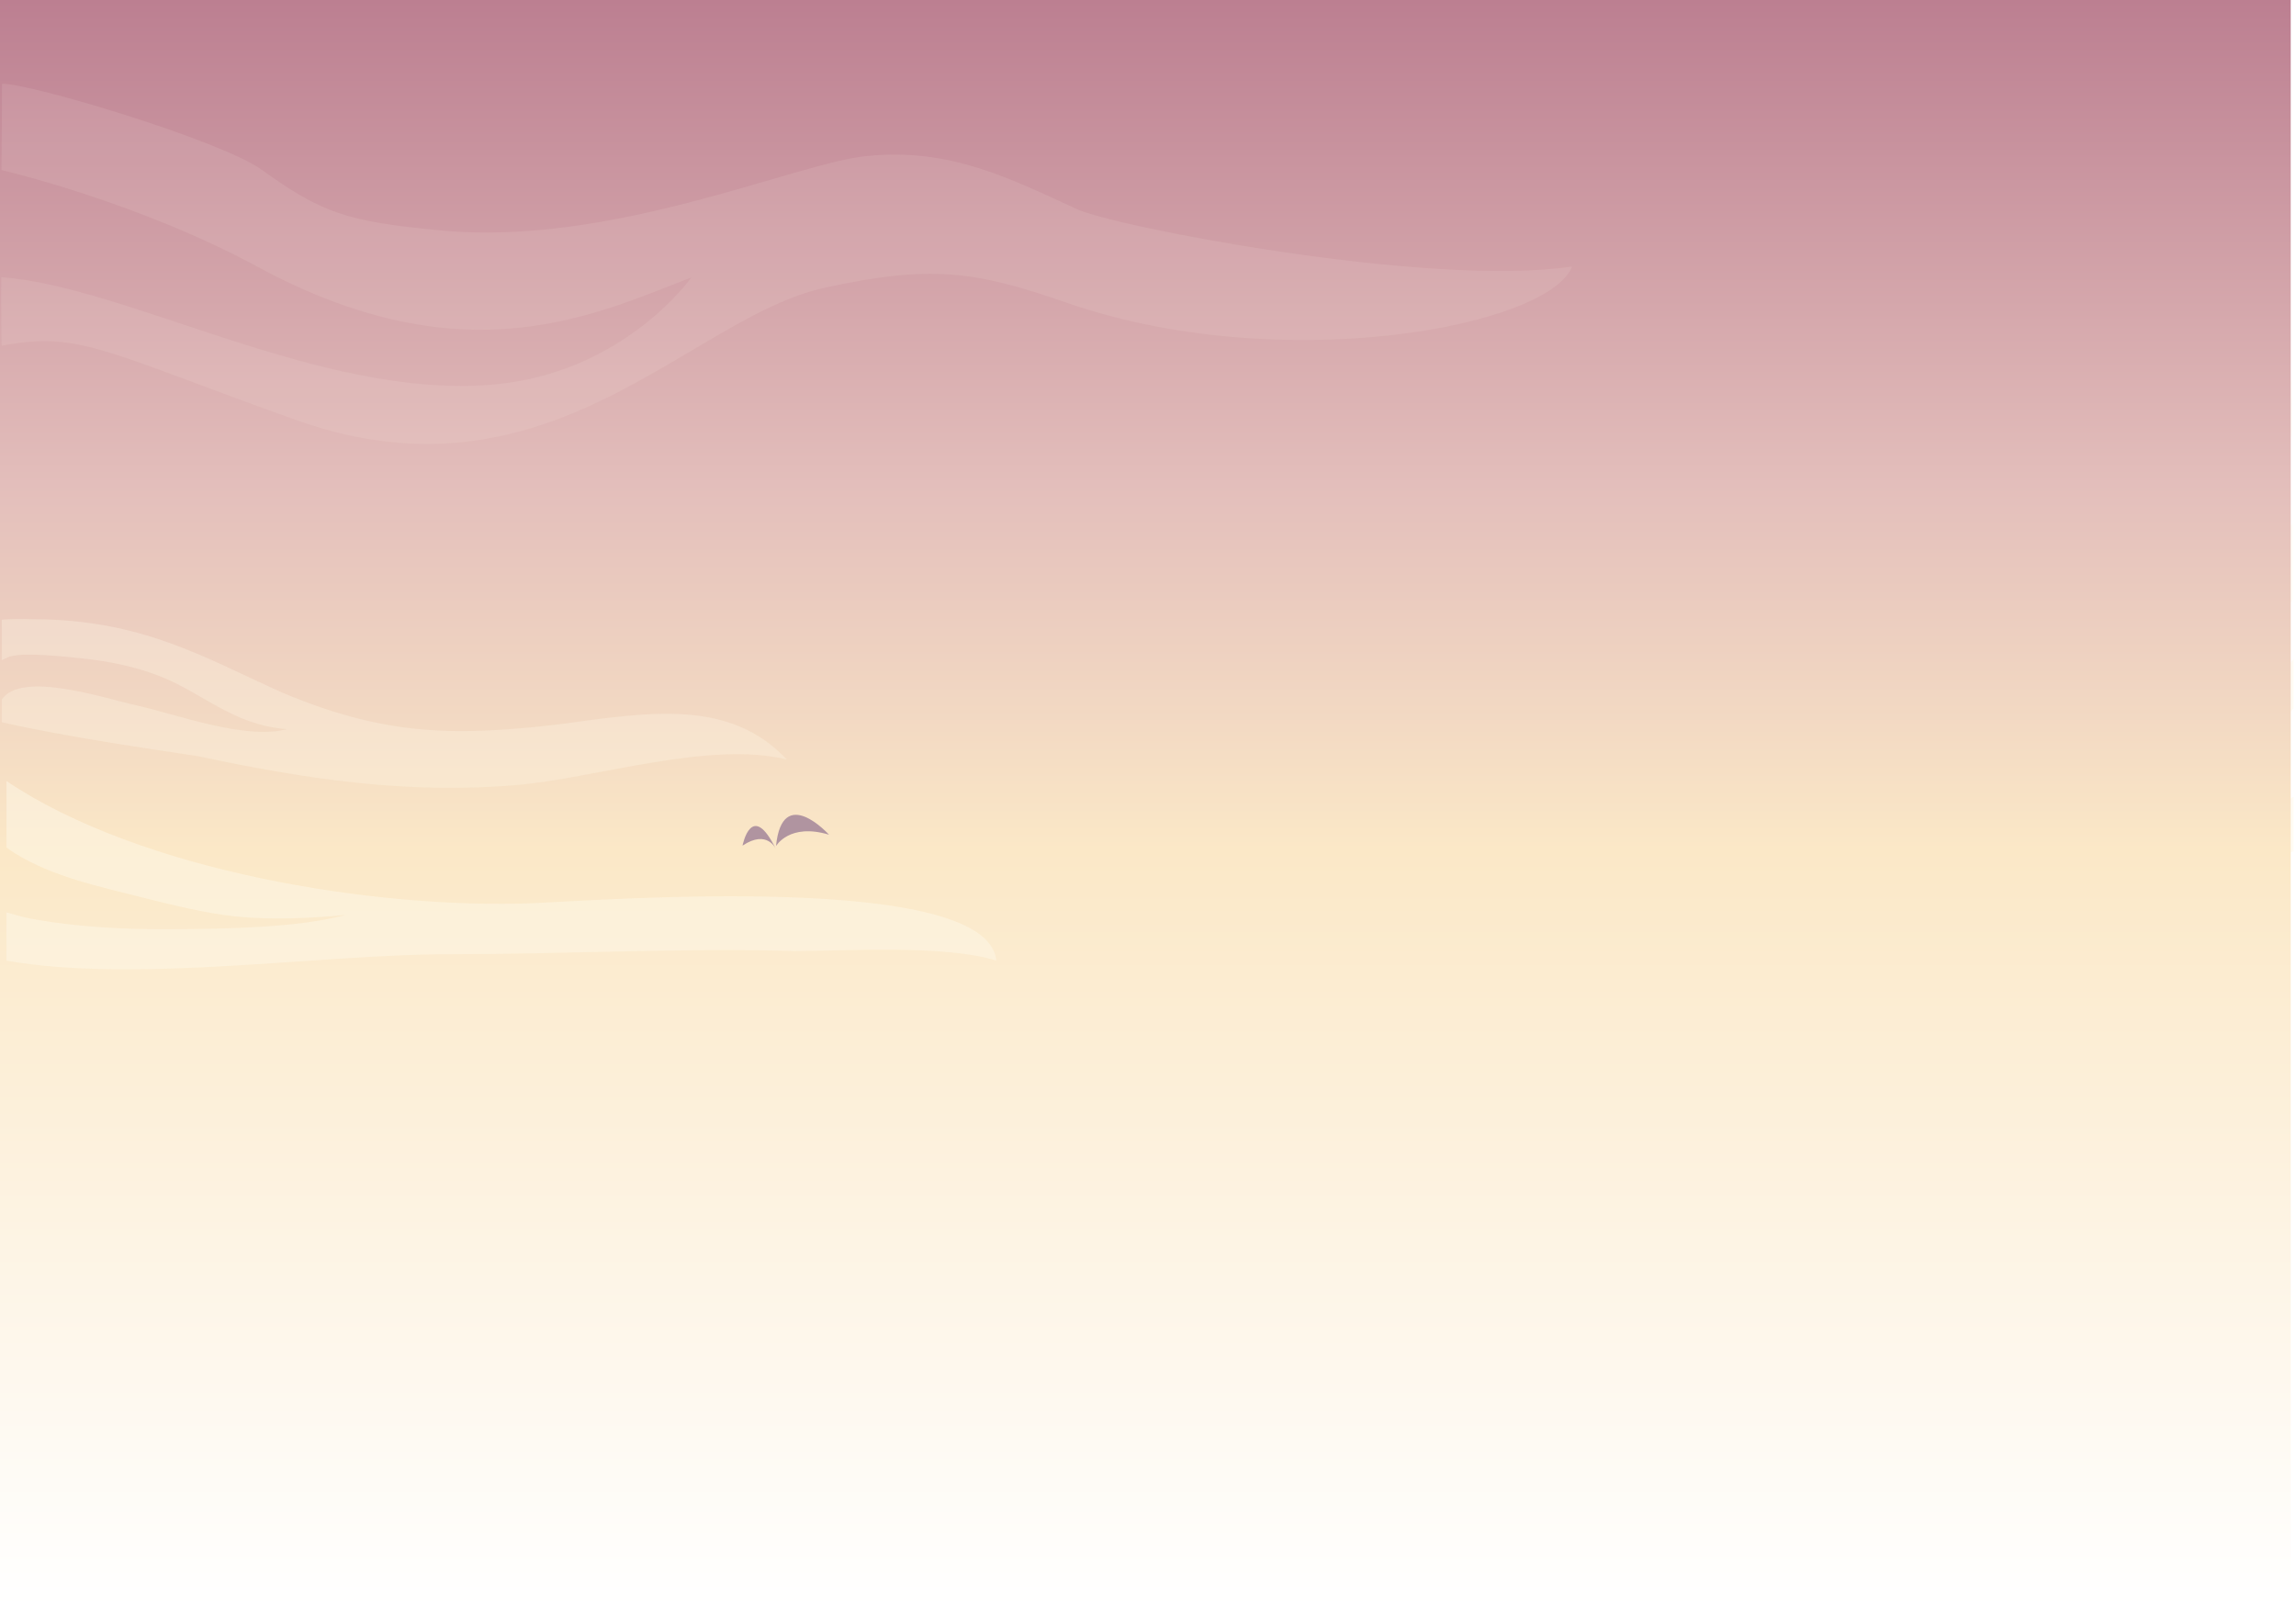
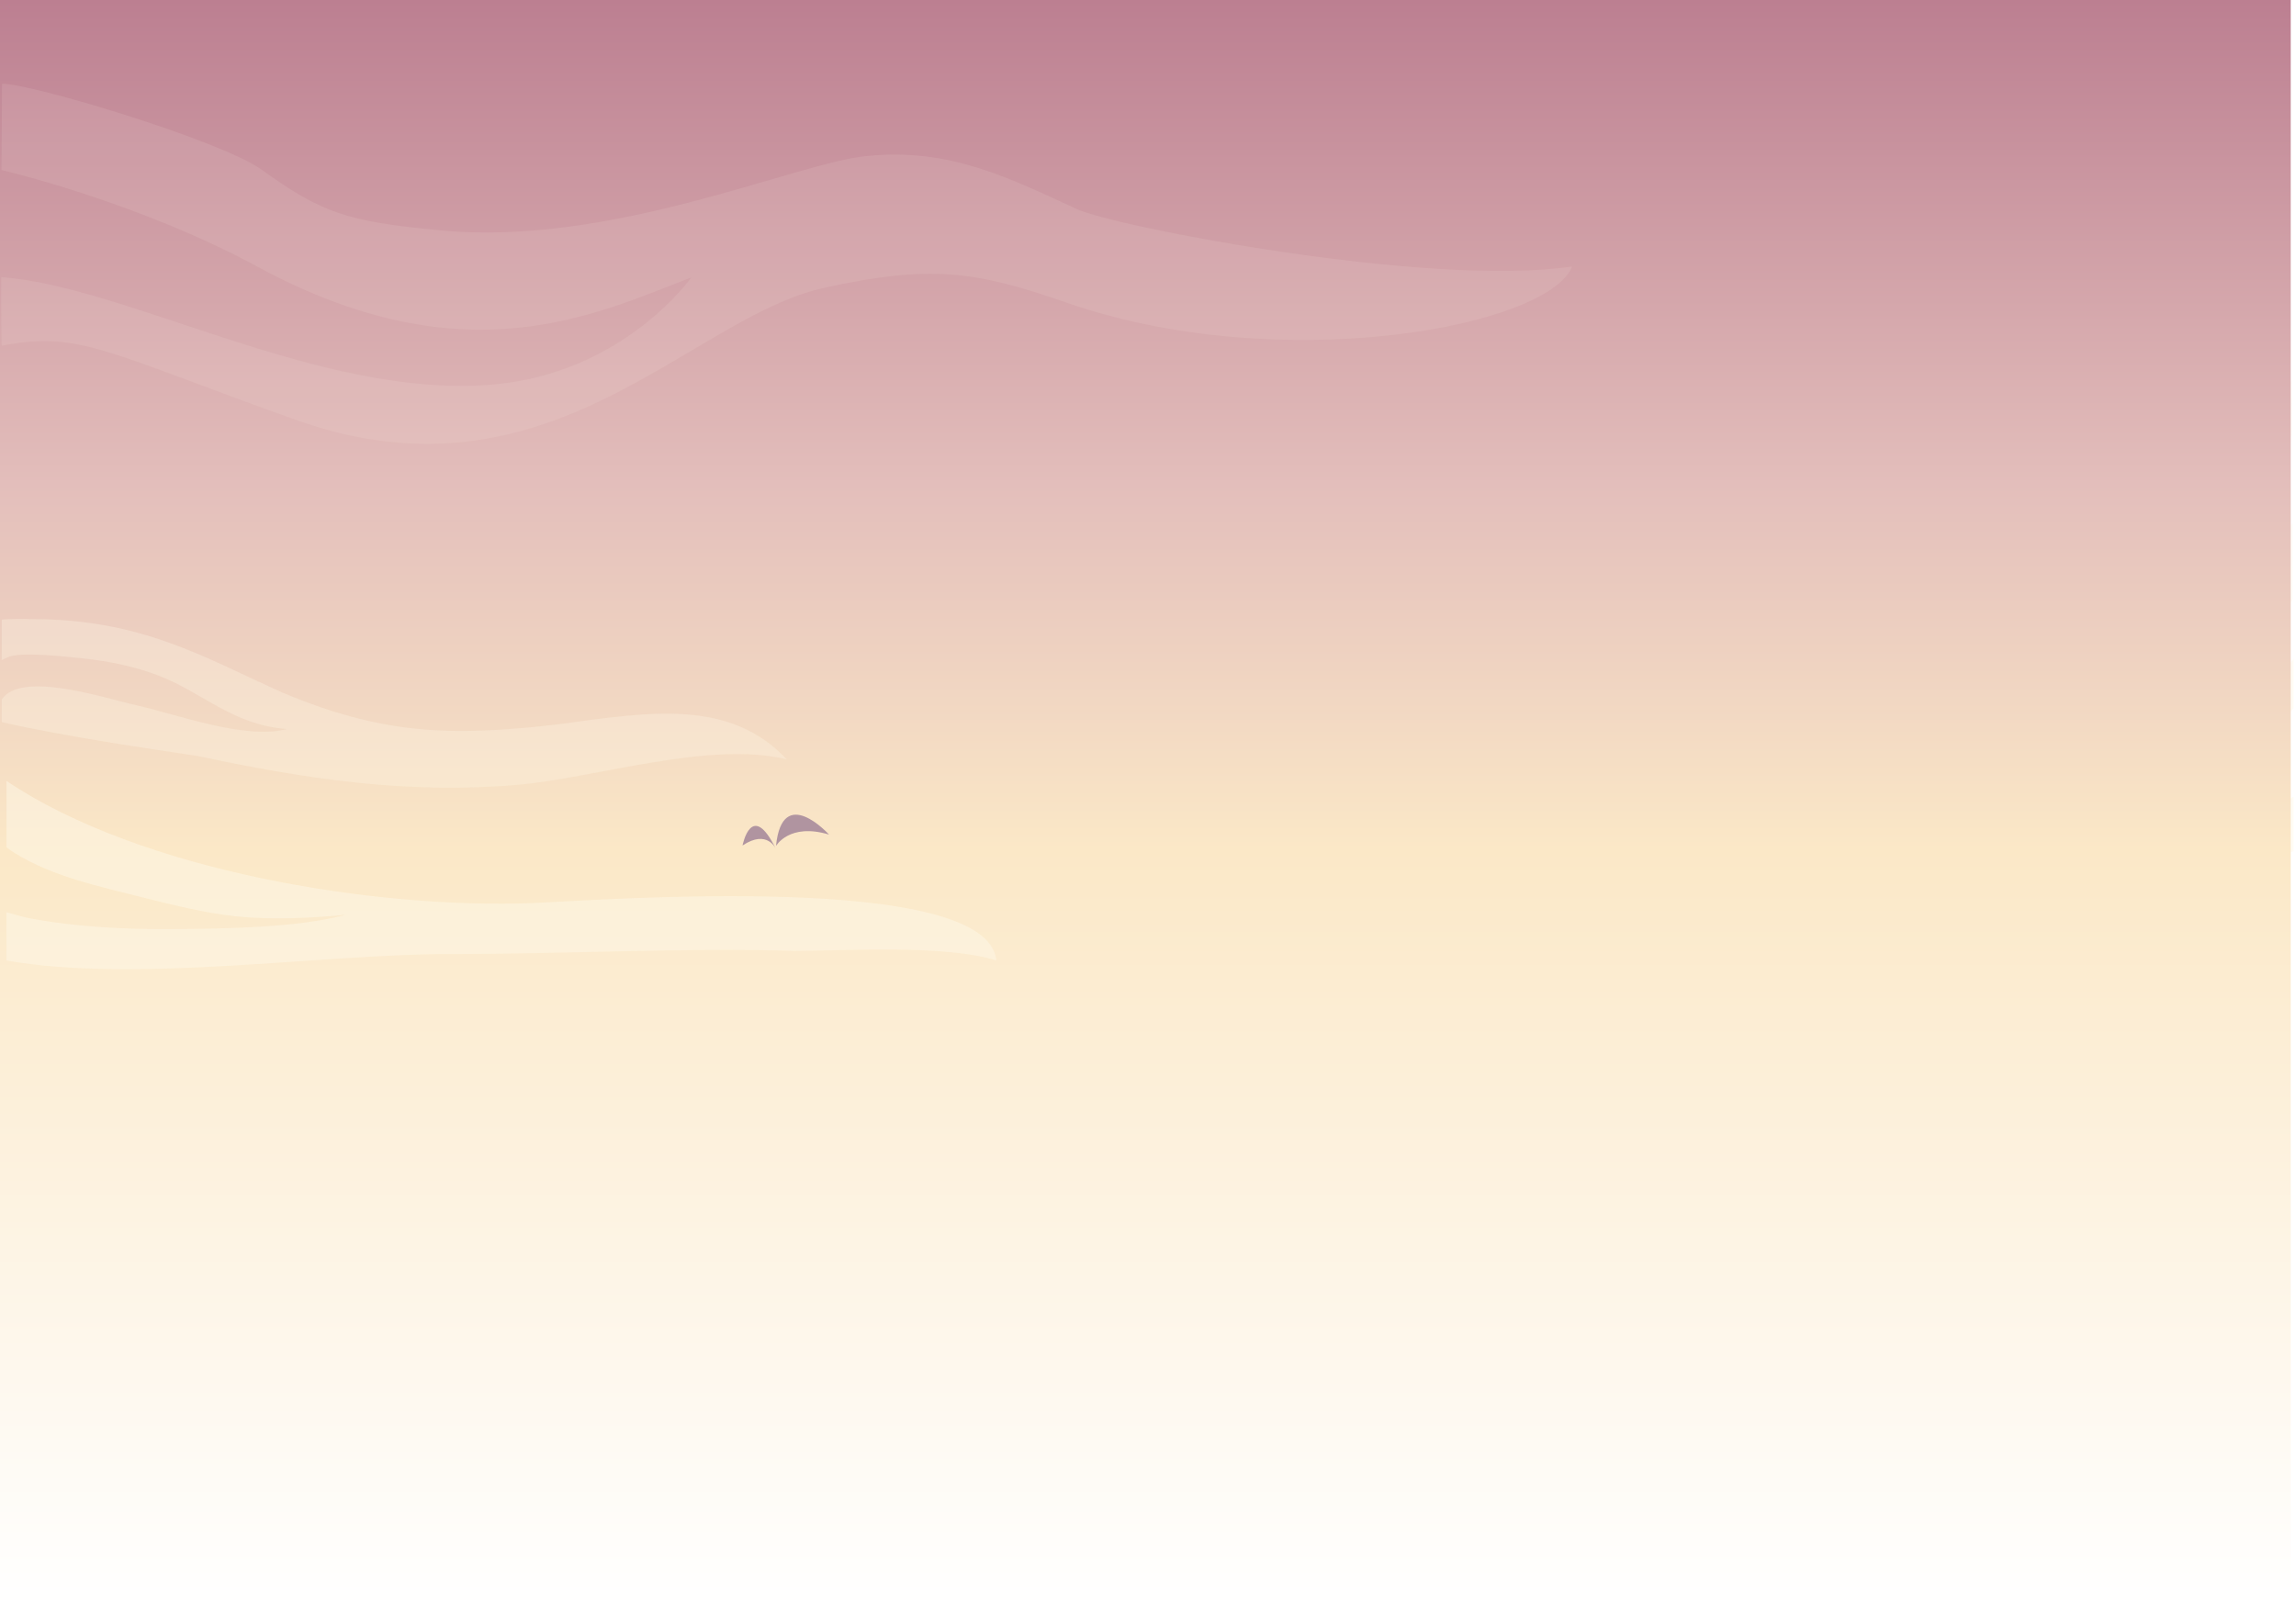
- <svg xmlns="http://www.w3.org/2000/svg" width="720" height="503.999">
+ <svg xmlns="http://www.w3.org/2000/svg" viewBox="0 0 720 503">
  <linearGradient id="a" x1="360" x2="360" y1="503.999" gradientUnits="userSpaceOnUse">
    <stop offset="0" stop-color="#fff" />
    <stop offset=".471" stop-color="#fbe8c7" />
    <stop offset=".699" stop-color="#e3bebb" />
    <stop offset="1" stop-color="#bc7f91" />
  </linearGradient>
  <path fill="#FEF8E7" d="M689.334 253.667c-10.237-1.44-39.782-12.04-46.334-15.667-4.136-2.29-11.897-6.43-16.667-5.333 4.727-2.627 15.252-1.084 19.018.001 6.169 1.777 38.562 4.521 49.316 2.072 8.145-1.854 17.463-5.314 23.454-11.353.424-.427.793-.841 1.129-1.249v-15.471c-16.455 19.564-59.723 16.948-80.75 14.32-35-6-63 1-92 23 28-14 81-5 107 11 10.899 6.812 47.764 18.712 65.75 12.027V249.91c-8.759 4.849-20.755 5.046-29.916 3.757z" opacity=".4" />
  <path fill="#FEF8E7" d="M688.113 107.381c-10.237-1.44-39.782-12.04-46.334-15.667-4.136-2.29-11.897-6.43-16.667-5.333 4.727-2.627 15.252-1.084 19.018.001 6.169 1.777 38.562 4.521 49.316 2.072 8.145-1.854 17.463-5.314 23.454-11.353.424-.427.793-.841 1.129-1.249v-15.47c-16.455 19.564-59.723 16.948-80.75 14.32-35-6-63 1-92 23 28-14 81-5 107 11 10.899 6.812 47.764 18.712 65.75 12.027v-17.105c-8.758 4.849-20.755 5.046-29.916 3.757z" opacity=".2" />
  <path fill="#FEF8E7" d="M719 188c-2.5 7.664-32.999 8.667-49.666 8-34.667-2-69.335-18.772-103.335-22.105-32.666-3.333-62.666 9.333-94 13.333-11.333 1.333-74 10-72.666-10.667C404.666 191.895 476.667 166.5 490 162.5c30.667-10 53.5-33.333 85.5-36 27.333-2.667 49.833 9.395 76.5 12.728 18.667 2 52.334-2.895 67-20.228-.834.986-.177 5.852-.196 7.136-.056 3.513-.099 14.055-.09 10.541 0 0-5.38 5.989-14.722 10.498-10.804 5.214-24.165 8.91-37.324 9.492-7.577.335-39.845-7.076-47.334-8.167-12.818-1.867-26.815-3.97-39.674-.666-4.381 1.125-7.946 3.209-11.146 6.262 6.312-1.015 12.409-1.533 18.859-.72 24.794 3.124 41.793 17.124 62.827 20.832 12.107 2.134 23.897 1.676 36.003.292 10.643-1.217 26.1-1.441 32.796-10.417" opacity=".2" />
  <path fill="#FEF8E7" d="M.124 86.89c.082.008.166.02.248.028.003-10.107.038-22.253.077-33.019L.124 86.89z" />
  <g fill="#B094A0" opacity=".8">
    <path d="M243.682 155.535s-2.625-6.417-10.5-1.168c0 0 2.843-14.585 10.5 1.168zM243.682 154.513s4.156-7.353 16.625-3.571c0 0-14.657-16.19-16.625 3.571z" />
  </g>
  <g fill="#B094A0">
    <path d="M276.014 227.253s-3.218-7.864-12.867-1.431c-.001 0 3.484-17.871 12.867 1.431zM276.014 226.002s5.092-9.009 20.372-4.377c0 0-17.96-19.838-20.372 4.377z" />
  </g>
  <path fill="url(#a)" d="M0 0h720v503.999H0V0z" transform="translate(-1.653)" />
  <path fill="#FEF8E7" d="M167.169 283.271c-49.4 1.918-123.078-9.977-165.135-38.309v20.829a32.114 32.114 0 0 0 2.647 1.821c11.768 7.341 26.377 10.412 40.489 13.991 8.44 2.142 19.697 4.894 28.833 5.831 11.047 1.135 23.504.575 34.427-.496-14.873 4.014-36.695 4.367-54.057 4.496-15.03.113-30.326-.625-44.956-3.375-3.142-.592-5.525-1.479-7.383-1.893v15.117c40.749 7.162 98.223-2.014 138.725-2.014 35.653 0 72.627-2 108.28-1 17.166 0 47.538-2 63.383 3-2.64-27.998-122.804-18.998-145.253-17.998z" opacity=".5" />
  <path fill="#FEF8E7" d="M174.949 227.206c-34.266 4-55.479 3-86.482-10-24.476-11-44.057-23-78.323-23a88.166 88.166 0 0 0-9.58.136v12.58c-.544.417.855-.274 1.874-.767 3.903-1.888 18.694-.126 23.302.341 8.633.875 16.97 2.678 24.362 5.573 13.75 5.384 22.701 15.19 39.753 16.624-12.941 3.485-34.963-4.812-47.076-7.473-9.921-2.179-36.113-11.002-42.215-1.818v7.125c20.856 4.7 45.806 8.229 61.796 10.679 32.634 7 65.268 12 99.535 9 24.476-2 60.374-14 84.849-8-17.949-19-42.425-15-71.795-11z" opacity=".3" />
  <path fill="#FEF8E7" d="M337.687 65.584c-20.338-9.333-39.751-19.333-65.637-16.666-22.188 2-80.04 28.536-134.048 23.333-29.337-2.826-36.979-5.333-56.393-19.333C67.742 43.584 9.889 26.254.644 26.254c0 0-.088 12.44-.165 27.645l.007-.565s42.171 9.708 80.433 30.408C146.095 119 187.234 98.333 216.817 87c0 0-21.263 30.333-62.864 33.667C100.177 124.976 40.126 89.871.371 86.918c-.007 13.184.057 22.89.273 21.486 24.345-4.65 31.972 1.85 92.293 23.35 79.358 28.285 123.11-32.167 165.636-41.5 32.999-7.224 46.938-5.42 75.878 4.667 66.951 23.334 151.022 7.718 158.549-11.333-44.449 6.666-143.098-12.398-155.313-18.004z" opacity=".1" />
  <g fill="#B094A0">
    <path d="M243.348 266.38s-2.625-6.417-10.5-1.168c0 0 2.843-14.585 10.5 1.168zM243.348 265.358s4.156-7.353 16.625-3.571c0 0-14.656-16.189-16.625 3.571z" />
  </g>
</svg>
